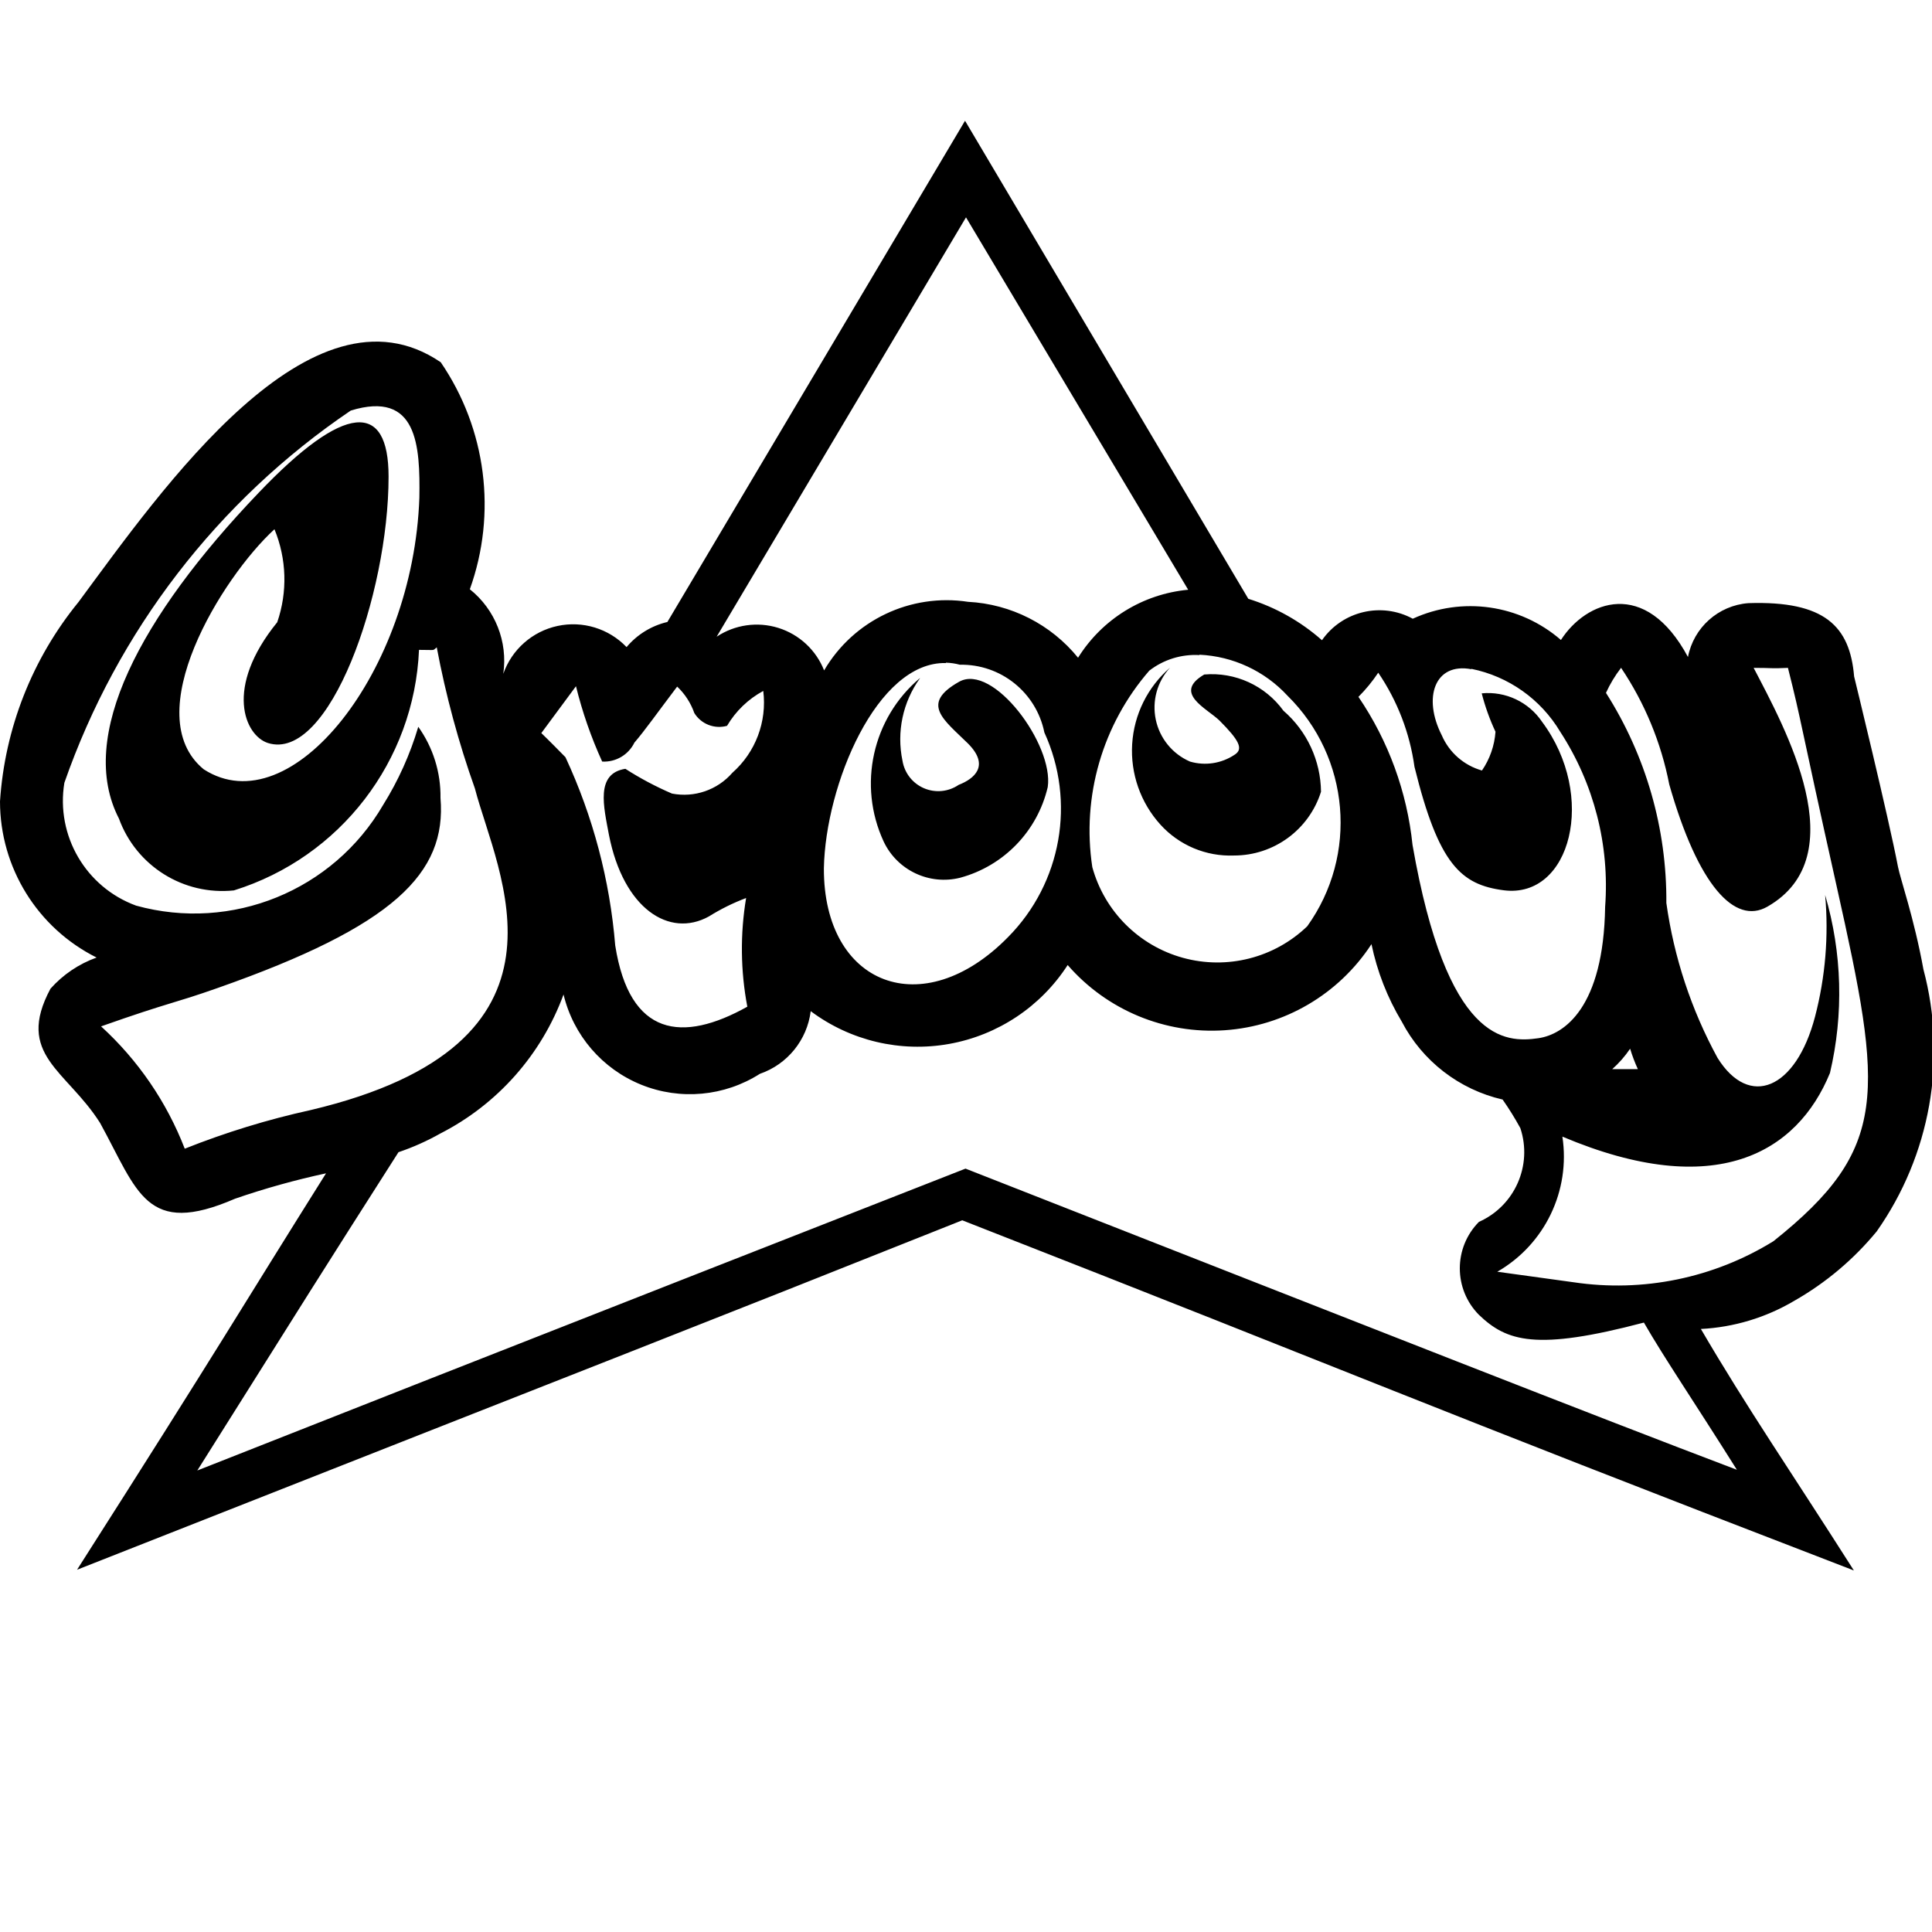
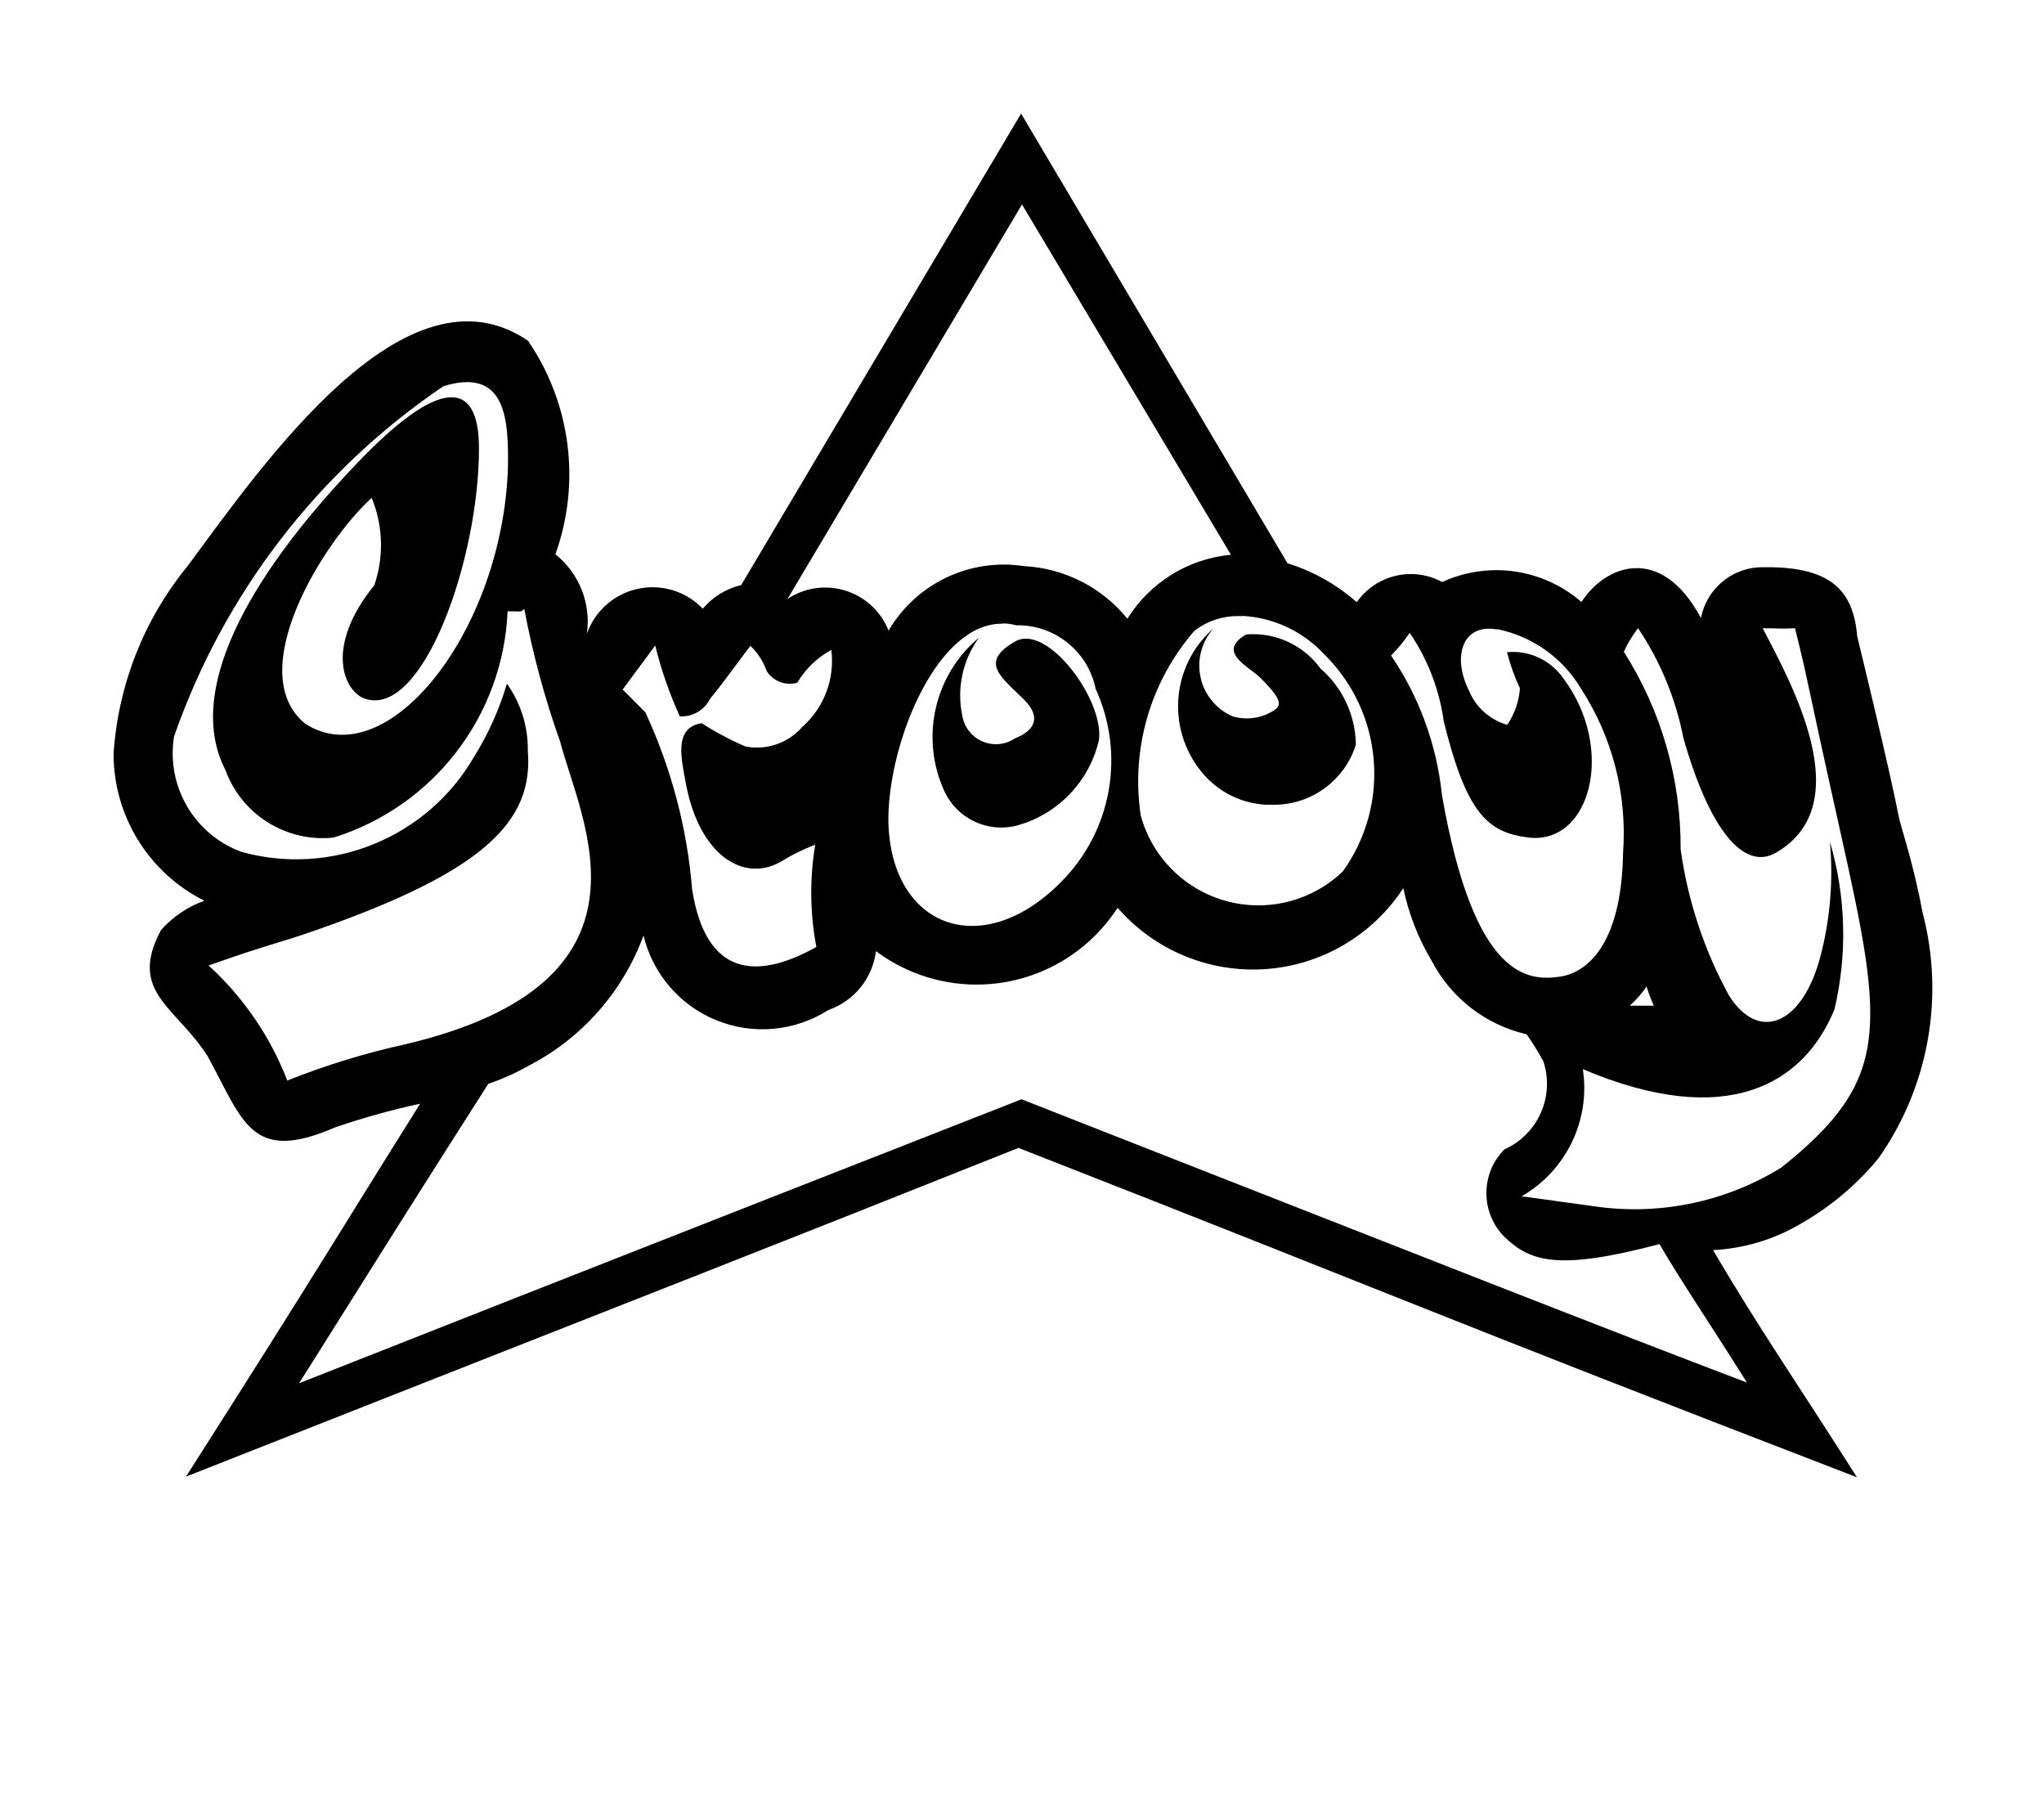
- <svg xmlns="http://www.w3.org/2000/svg" width="16" height="16" viewBox="0 0 16 16">
+ <svg xmlns="http://www.w3.org/2000/svg" width="18" height="16" viewBox="0 0 16 16">
  <defs>
    <style>
      .i-color {
        fill: #000;
        fill-rule: evenodd;
      }
    </style>
  </defs>
  <path id="file_type_groovy.svg" class="i-color" d="M8,2.8L9.84,5.884a1.207,1.207,0,0,0-.912.563,1.257,1.257,0,0,0-.911-0.463,1.176,1.176,0,0,0-1.192.568,0.6,0.6,0,0,0-.89-0.279ZM3.473,5.122C3.423,6.559,2.412,7.839,1.687,7.371c-0.548-.45.148-1.587,0.586-1.988a1.09,1.09,0,0,1,.023.77c-0.443.545-.268,0.938-0.078,1,0.509,0.162,1-1.23,1-2.206,0-.626-0.363-0.614-1.078.136C1.161,6.107.634,7.1,0.985,7.779a0.912,0.912,0,0,0,.952.595A2.184,2.184,0,0,0,3.47,6.382c0.147,0,.108.009,0.147-0.021A7.764,7.764,0,0,0,3.933,7.53c0.182,0.7.958,2.114-1.36,2.663a6.7,6.7,0,0,0-1.043.32A2.682,2.682,0,0,0,.837,9.5c0.584-.206.589-0.185,0.966-0.318C3.26,8.67,3.7,8.233,3.648,7.609a0.989,0.989,0,0,0-.184-0.59,2.628,2.628,0,0,1-.291.647A1.81,1.81,0,0,1,1.127,8.5,0.924,0.924,0,0,1,.533,7.483,6.181,6.181,0,0,1,2.905,4.4C3.457,4.231,3.48,4.69,3.473,5.122Zm6.46,1.3a1.06,1.06,0,0,1,.73.34,1.474,1.474,0,0,1,.163,1.909,1.074,1.074,0,0,1-1.78-.49,2.02,2.02,0,0,1,.472-1.627A0.621,0.621,0,0,1,9.933,6.425Zm-2.1.066a0.494,0.494,0,0,1,.116.017,0.7,0.7,0,0,1,.7.561,1.513,1.513,0,0,1-.3,1.694c-0.706.72-1.529,0.4-1.526-.569C6.836,7.5,7.262,6.477,7.834,6.491ZM9.69,6.529a0.91,0.91,0,0,0-.08,1.3,0.78,0.78,0,0,0,.609.256,0.755,0.755,0,0,0,.721-0.528,0.9,0.9,0,0,0-.311-0.671,0.732,0.732,0,0,0-.656-0.3C9.71,6.74,9.994,6.865,10.1,6.968c0.161,0.162.2,0.234,0.125,0.282a0.441,0.441,0,0,1-.37.057A0.488,0.488,0,0,1,9.69,6.529Zm3.734,0a2.629,2.629,0,0,1,.4.967c0.239,0.839.543,1.166,0.812,1.013,0.735-.419.146-1.48-0.113-1.978,0.166,0,.133.007,0.284,0,0.119,0.472.086,0.388,0.405,1.816,0.382,1.709.439,2.164-.525,2.932a2.458,2.458,0,0,1-1.656.34L12.4,11.532a1.1,1.1,0,0,0,.539-1.119c1.27,0.537,1.946.132,2.216-.527a2.884,2.884,0,0,0-.04-1.474,2.947,2.947,0,0,1-.084,1.009c-0.158.6-.544,0.762-0.807,0.34A3.766,3.766,0,0,1,13.8,8.478a3.2,3.2,0,0,0-.5-1.74A1.051,1.051,0,0,1,13.424,6.532Zm-1.239.01a1.114,1.114,0,0,1,.736.521,2.339,2.339,0,0,1,.372,1.45c-0.013.833-.338,1.057-0.553,1.088-0.277.04-.757,0.034-1.042-1.6a2.671,2.671,0,0,0-.448-1.227,1.322,1.322,0,0,0,.164-0.2,1.83,1.83,0,0,1,.3.779c0.2,0.81.385,0.977,0.74,1.023,0.555,0.071.774-.782,0.317-1.395a0.54,0.54,0,0,0-.5-0.236,1.807,1.807,0,0,0,.114.318,0.649,0.649,0,0,1-.112.321,0.514,0.514,0,0,1-.333-0.292C11.781,6.777,11.882,6.485,12.185,6.542Zm-4.567.077a1.142,1.142,0,0,0-.3,1.353,0.552,0.552,0,0,0,.634.3,1.018,1.018,0,0,0,.725-0.751c0.051-.351-0.453-1.03-0.734-0.872-0.325.183-.127,0.314,0.074,0.512C8.2,7.342,8.068,7.45,7.939,7.5a0.3,0.3,0,0,1-.465-0.2A0.864,0.864,0,0,1,7.618,6.618ZM4.77,6.683a3.539,3.539,0,0,0,.217.624A0.28,0.28,0,0,0,5.254,7.15c0.086-.1.183-0.238,0.354-0.464a0.553,0.553,0,0,1,.142.219,0.242,0.242,0,0,0,.271.106,0.778,0.778,0,0,1,.3-0.289,0.776,0.776,0,0,1-.256.678,0.529,0.529,0,0,1-.5.172,2.652,2.652,0,0,1-.386-0.205C4.929,7.406,5,7.682,5.043,7.914c0.12,0.612.5,0.856,0.827,0.676a1.746,1.746,0,0,1,.309-0.153,2.566,2.566,0,0,0,.01.9c-0.537.3-.975,0.25-1.094-0.507a4.583,4.583,0,0,0-.412-1.559c-0.144-.147-0.2-0.2-0.2-0.2ZM0,7.637A1.446,1.446,0,0,0,.8,8.93a0.931,0.931,0,0,0-.382.258C0.124,9.736.552,9.862,0.829,10.3c0.313,0.57.38,0.947,1.118,0.627a6.552,6.552,0,0,1,.753-0.21C2.013,11.81,1.843,12.111.638,14c4.819-1.9,4.948-1.944,7.331-2.894,3.426,1.341,3.622,1.451,7.384,2.9-0.526-.827-0.885-1.346-1.267-2a1.687,1.687,0,0,0,.773-0.233,2.457,2.457,0,0,0,.683-0.575,2.606,2.606,0,0,0,.387-2.17c-0.077-.424-0.192-0.751-0.211-0.851-0.076-.4-0.363-1.575-0.363-1.575-0.035-.415-0.242-0.628-0.876-0.607a0.552,0.552,0,0,0-.5.446c-0.354-.659-0.844-0.465-1.052-0.141A1.144,1.144,0,0,0,11.7,6.124a0.58,0.58,0,0,0-.752.178,1.667,1.667,0,0,0-.61-0.343L7.992,2,5.527,6.151a0.629,0.629,0,0,0-.338.208,0.613,0.613,0,0,0-1.021.221,0.757,0.757,0,0,0-.277-0.7A2.083,2.083,0,0,0,3.65,4c-1.071-.729-2.31,1.053-3,1.986A2.912,2.912,0,0,0,0,7.637ZM11.358,8.819a2.059,2.059,0,0,0,.251.642,1.261,1.261,0,0,0,.835.645,2.5,2.5,0,0,1,.147.237,0.632,0.632,0,0,1-.343.776,0.547,0.547,0,0,0,0,.77c0.23,0.22.471,0.3,1.366,0.064,0.173,0.3.415,0.654,0.77,1.219-1.2-.455-2.849-1.105-6.388-2.494,0,0-4.141,1.622-6.362,2.5,0.929-1.477,1.005-1.6,1.666-2.636a2.023,2.023,0,0,0,.347-0.155A2.108,2.108,0,0,0,4.667,9.236a1.077,1.077,0,0,0,1.626.657,0.632,0.632,0,0,0,.421-0.519,1.479,1.479,0,0,0,2.128-.382A1.58,1.58,0,0,0,11.358,8.819ZM13.5,9.685a1.327,1.327,0,0,0,.064.169c-0.1,0-.212,0-0.212,0A0.907,0.907,0,0,0,13.5,9.685Z" transform="translate(0 -1)" />
</svg>
